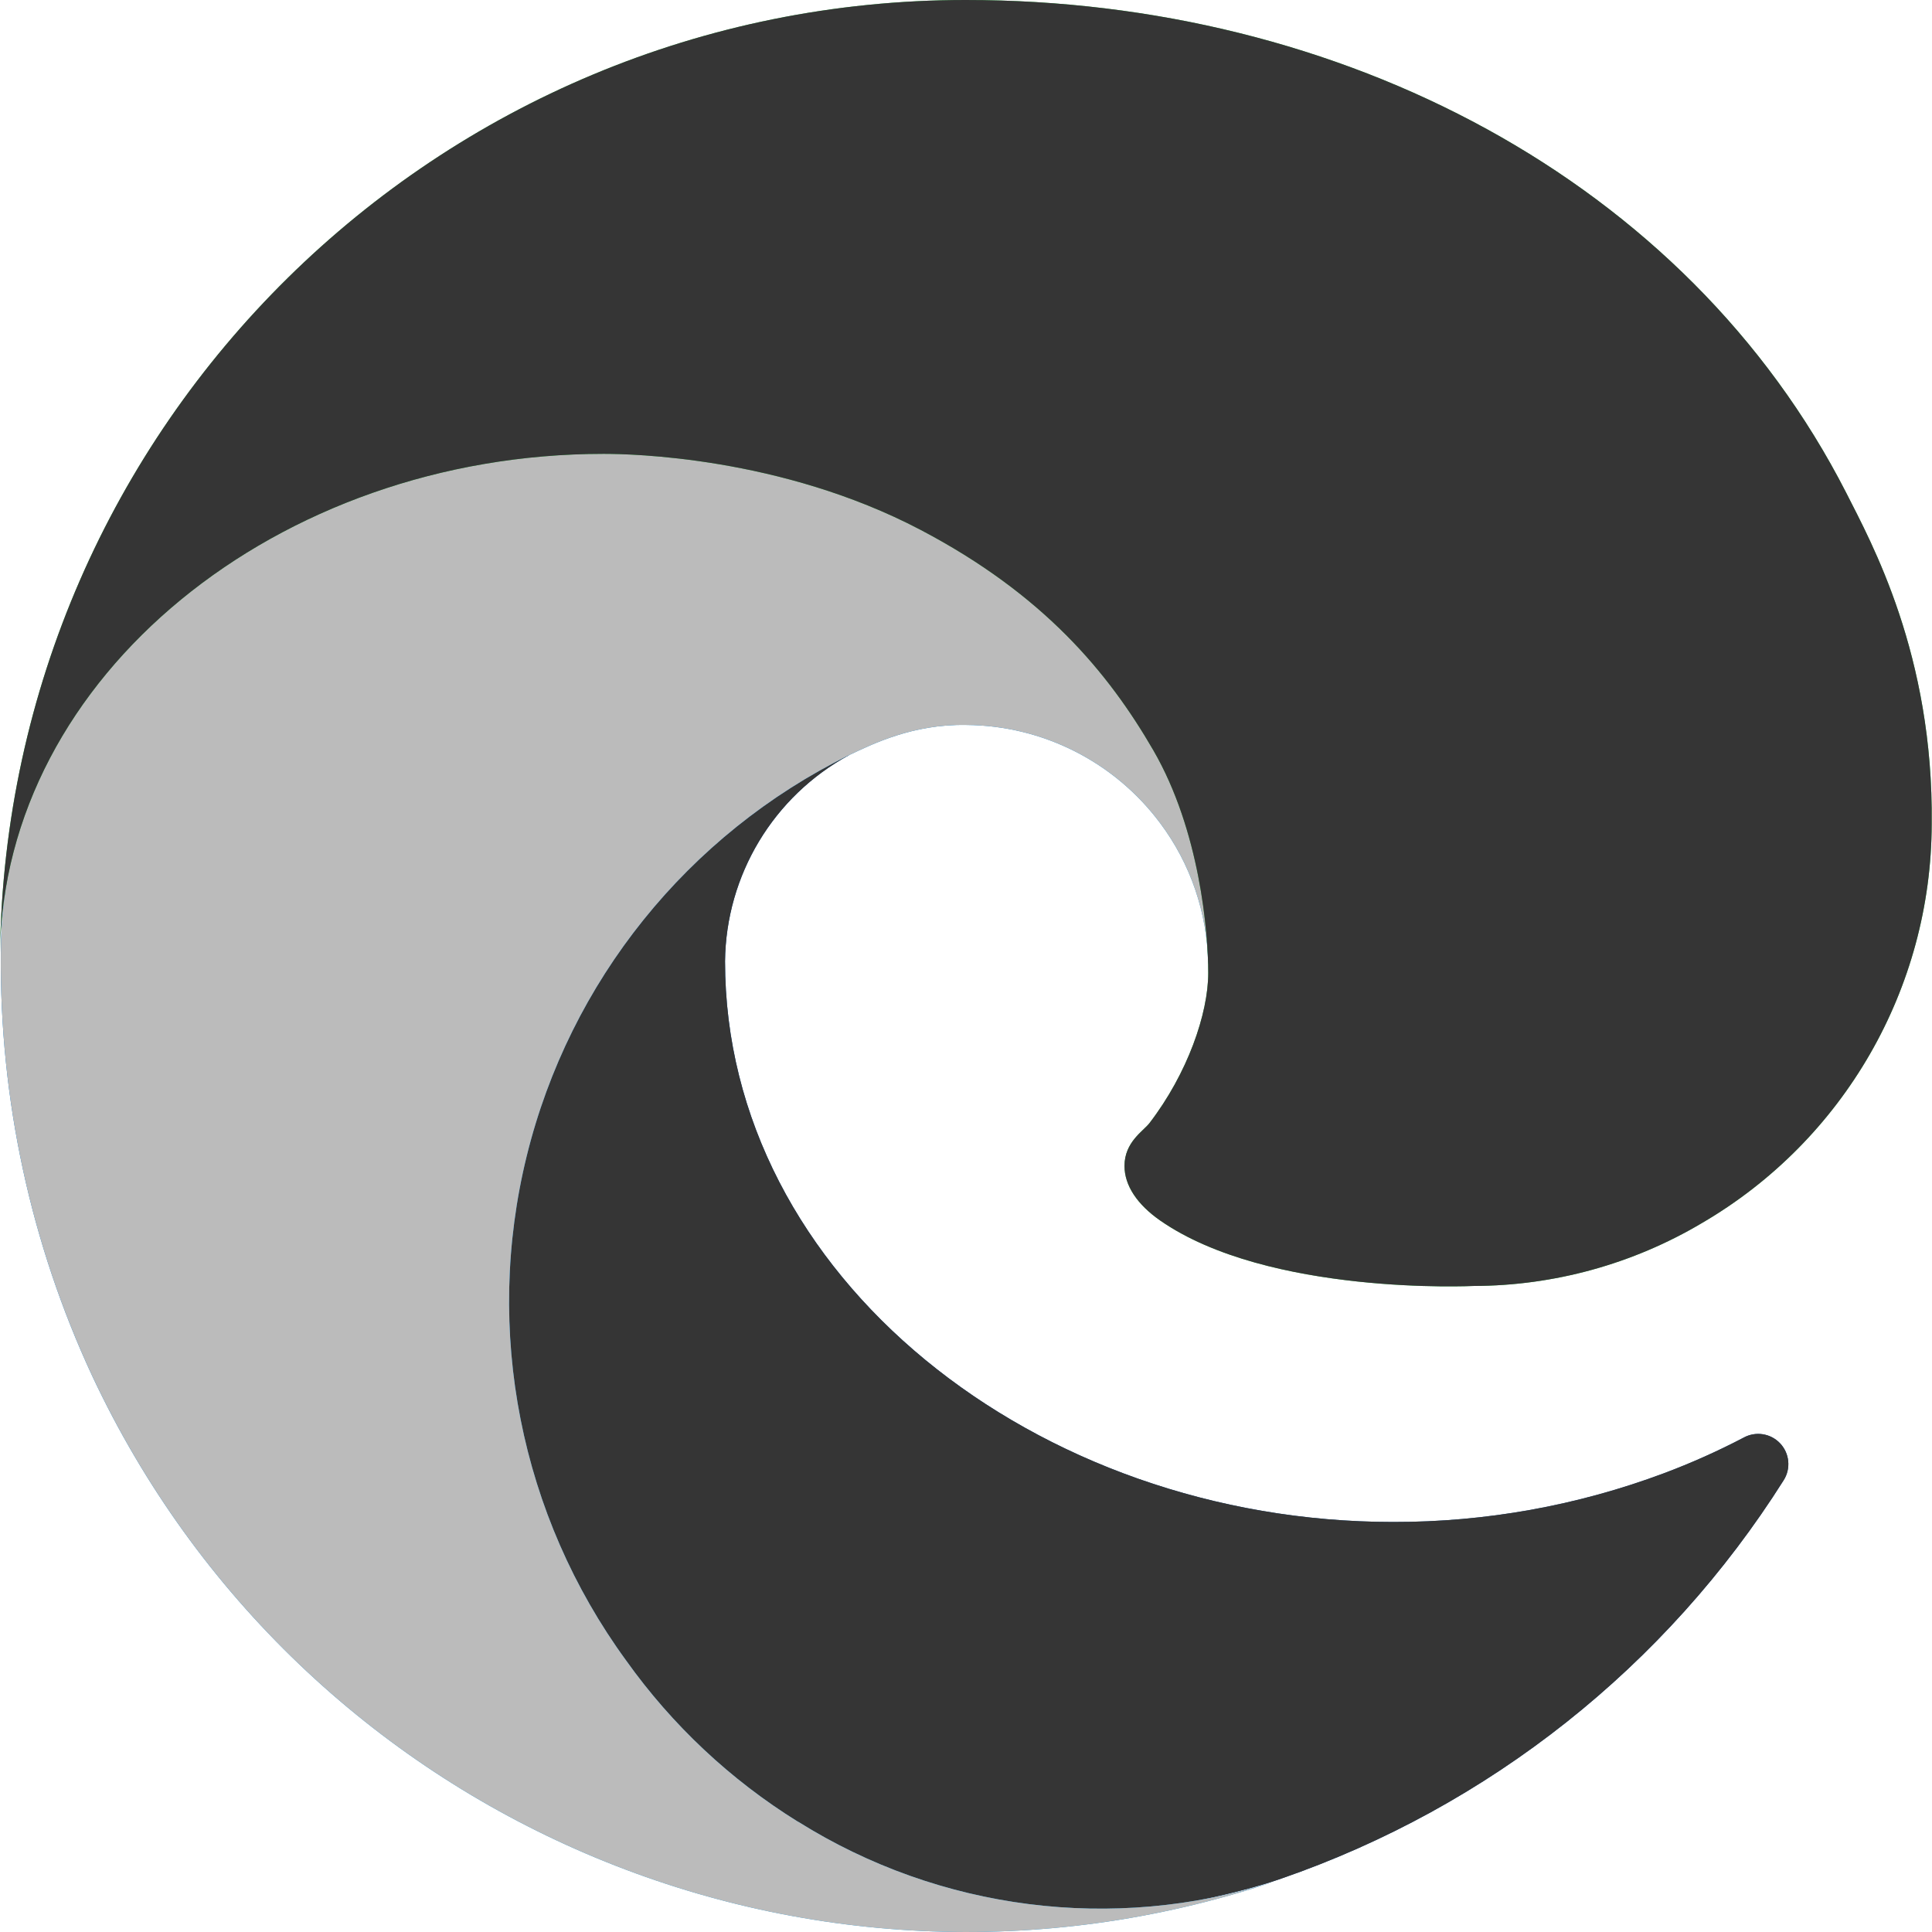
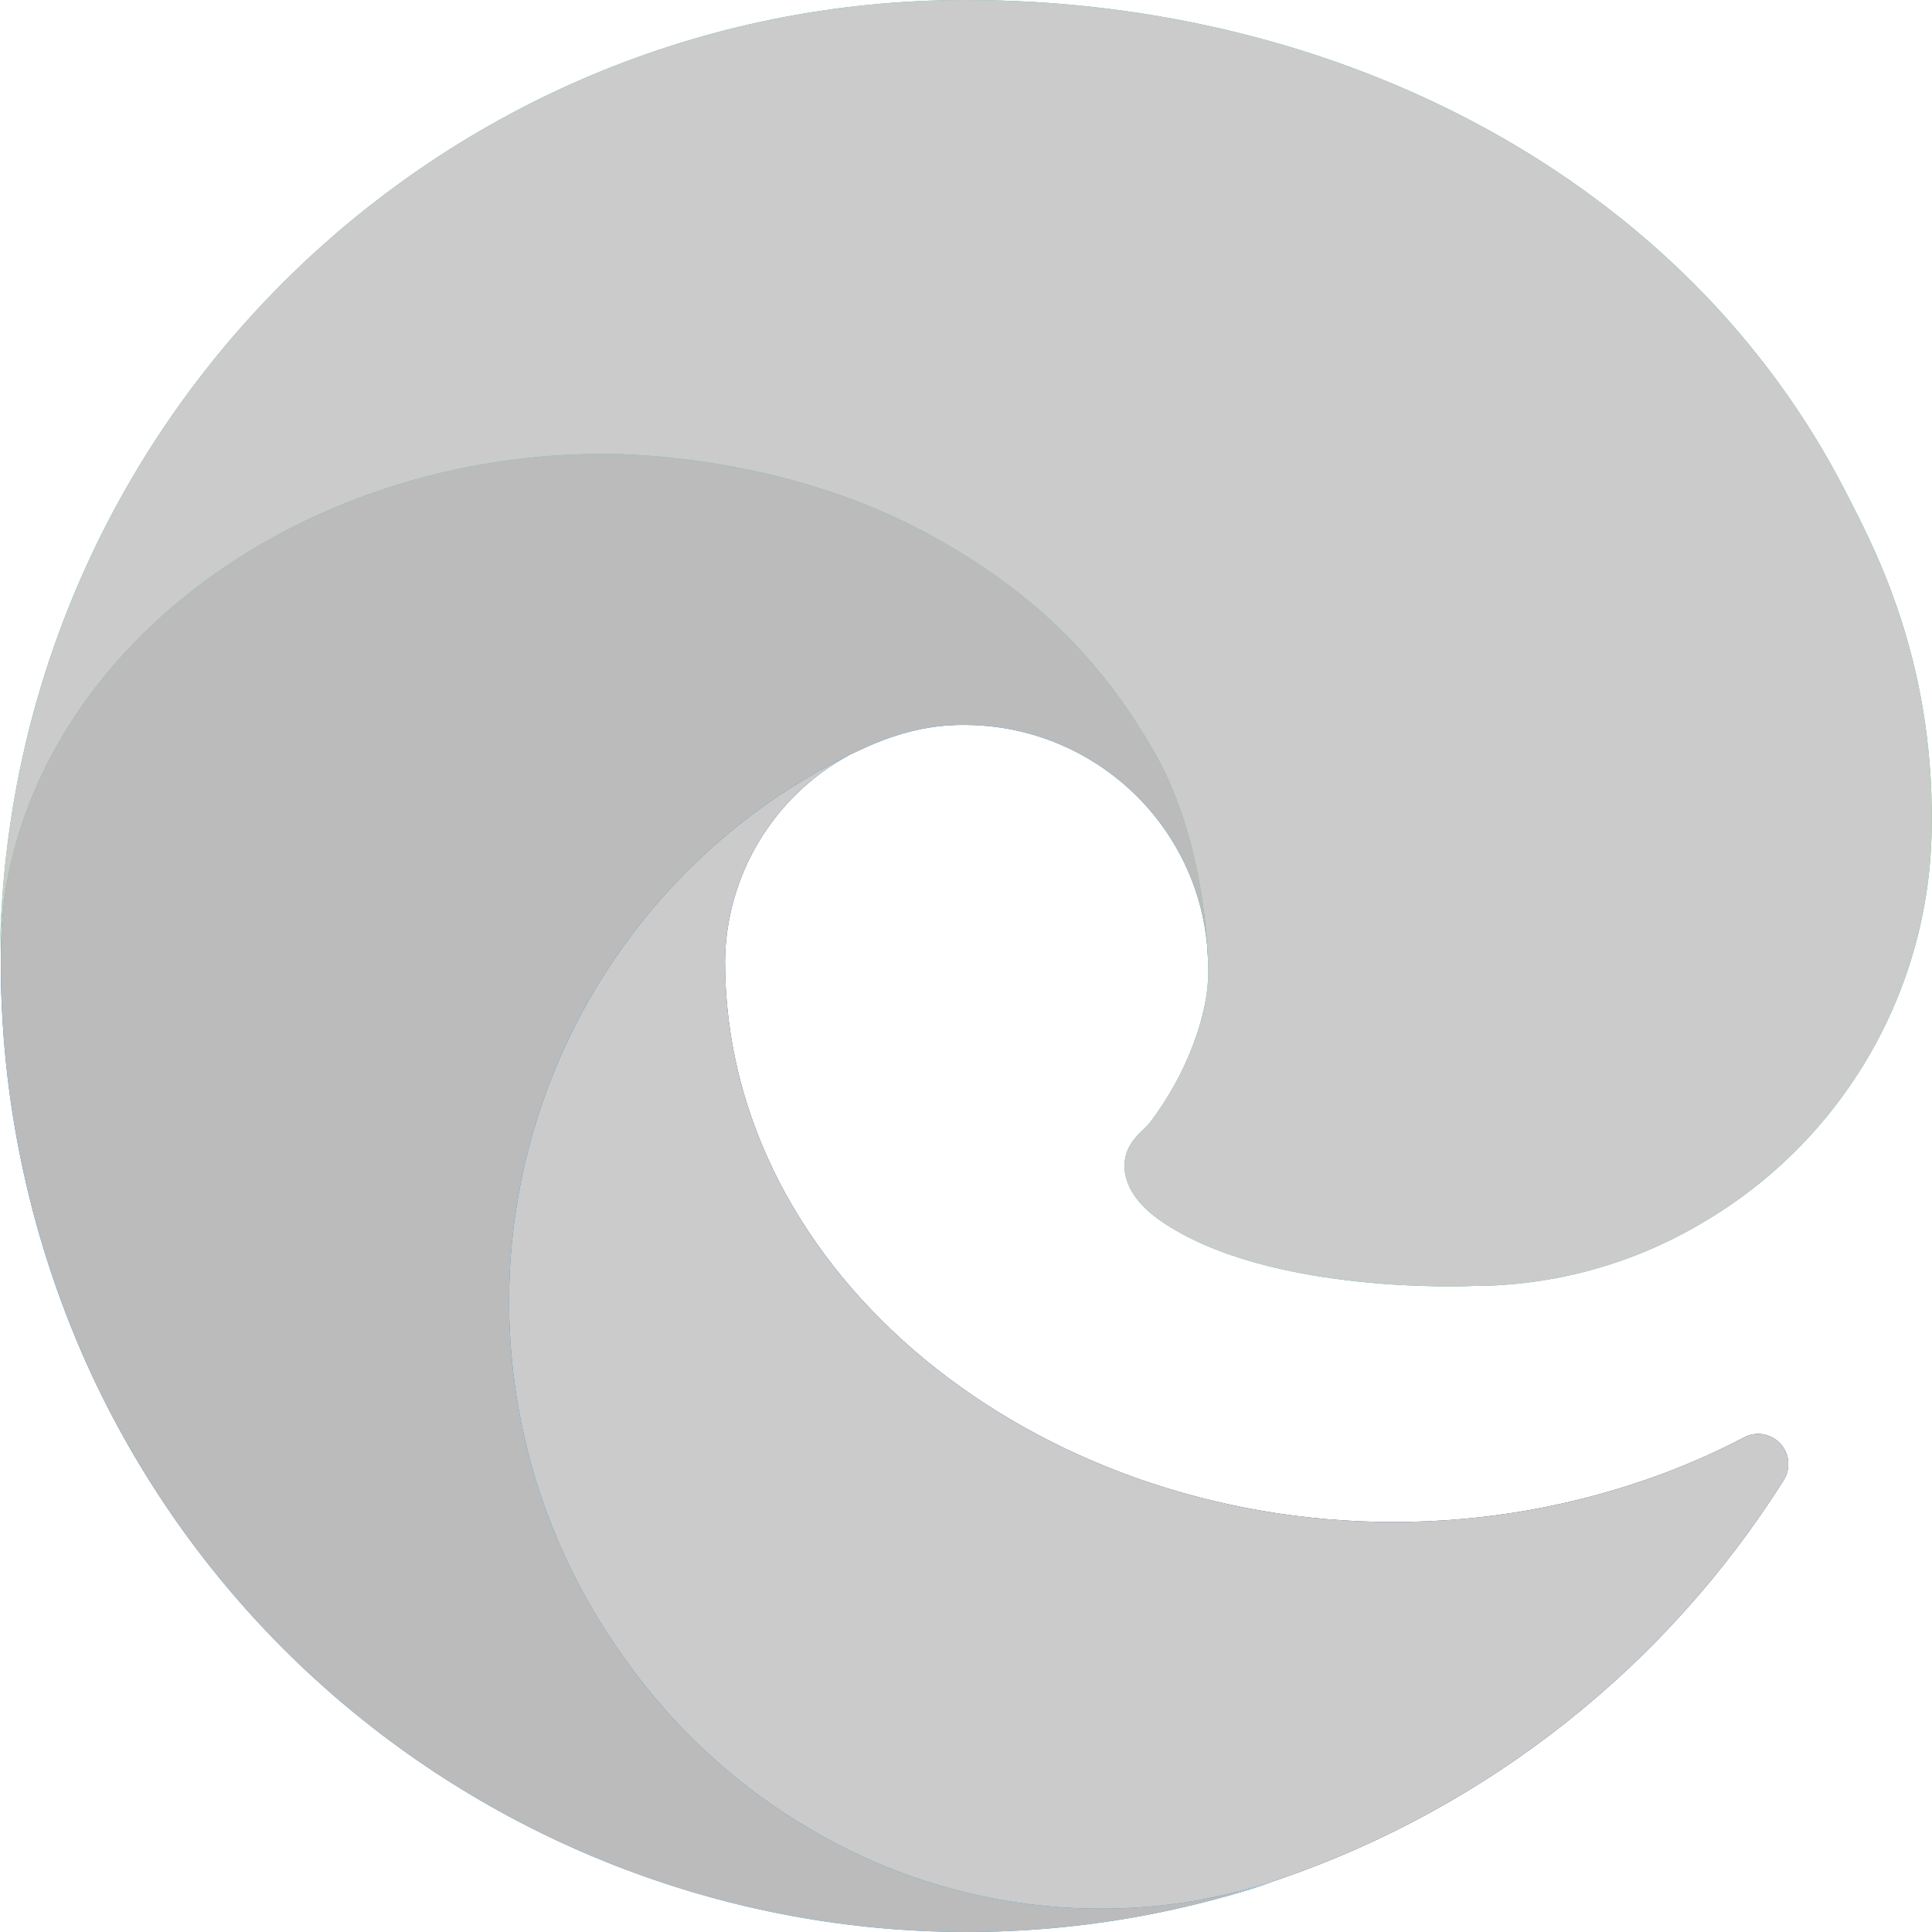
<svg xmlns="http://www.w3.org/2000/svg" width="256.017" height="256.051" viewBox="0 0 256.017 256.051">
  <defs>
    <linearGradient id="a" y1="-0.136" x2="1" y2="-0.136" gradientUnits="objectBoundingBox">
      <stop offset="0" stop-color="#0c59a4" />
      <stop offset="1" stop-color="#114a8b" />
    </linearGradient>
    <linearGradient id="b" x1="0.906" y1="0.521" x2="0.245" y2="-0.063" gradientUnits="objectBoundingBox">
      <stop offset="0" stop-color="#1b9de2" />
      <stop offset="0.16" stop-color="#1595df" />
      <stop offset="0.67" stop-color="#0680d7" />
      <stop offset="1" stop-color="#0078d4" />
    </linearGradient>
    <radialGradient id="c" cx="0.101" cy="0.278" r="1.188" gradientTransform="matrix(-0.025, 0.999, 1.417, 0.08, -4.264, 2.626)" gradientUnits="objectBoundingBox">
      <stop offset="0" stop-color="#35c1f1" />
      <stop offset="0.11" stop-color="#34c1ed" />
      <stop offset="0.23" stop-color="#2fc2df" />
      <stop offset="0.31" stop-color="#2bc3d2" />
      <stop offset="0.67" stop-color="#36c752" />
    </radialGradient>
  </defs>
  <g transform="translate(14370 -7721)">
    <path d="M235.68,195.46a93.725,93.725,0,0,1-10.54,4.71,101.87,101.87,0,0,1-35.9,6.46c-47.32,0-88.54-32.55-88.54-74.32A31.48,31.48,0,0,1,117.13,105c-42.8,1.8-53.8,46.4-53.8,72.53,0,73.88,68.09,81.37,82.76,81.37,7.91,0,19.84-2.3,27-4.56l1.31-.44A128.34,128.34,0,0,0,241,201.1a4,4,0,0,0-5.32-5.64Z" transform="translate(-14374.609 7716.08)" fill="url(#a)" />
-     <path d="M235.68,195.46a93.725,93.725,0,0,1-10.54,4.71,101.87,101.87,0,0,1-35.9,6.46c-47.32,0-88.54-32.55-88.54-74.32A31.48,31.48,0,0,1,117.13,105c-42.8,1.8-53.8,46.4-53.8,72.53,0,73.88,68.09,81.37,82.76,81.37,7.91,0,19.84-2.3,27-4.56l1.31-.44A128.34,128.34,0,0,0,241,201.1a4,4,0,0,0-5.32-5.64Z" transform="translate(-14374.609 7716.08)" fill="#353535" />
+     <path d="M235.68,195.46a93.725,93.725,0,0,1-10.54,4.71,101.87,101.87,0,0,1-35.9,6.46c-47.32,0-88.54-32.55-88.54-74.32A31.48,31.48,0,0,1,117.13,105c-42.8,1.8-53.8,46.4-53.8,72.53,0,73.88,68.09,81.37,82.76,81.37,7.91,0,19.84-2.3,27-4.56l1.31-.44A128.34,128.34,0,0,0,241,201.1a4,4,0,0,0-5.32-5.64Z" transform="translate(-14374.609 7716.08)" fill="#cbcbcb" />
    <path d="M110.34,246.34A79.2,79.2,0,0,1,87.6,225a80.72,80.72,0,0,1,29.53-120c3.12-1.47,8.45-4.13,15.54-4a32.35,32.35,0,0,1,25.69,13,31.88,31.88,0,0,1,6.36,18.66c0-.21,24.46-79.6-80-79.6-43.9,0-80,41.66-80,78.21a130.15,130.15,0,0,0,12.11,56,128,128,0,0,0,156.38,67.11,75.55,75.55,0,0,1-62.78-8Z" transform="translate(-14374.609 7716.08)" fill="url(#b)" />
    <path d="M110.34,246.34A79.2,79.2,0,0,1,87.6,225a80.72,80.72,0,0,1,29.53-120c3.12-1.47,8.45-4.13,15.54-4a32.35,32.35,0,0,1,25.69,13,31.88,31.88,0,0,1,6.36,18.66c0-.21,24.46-79.6-80-79.6-43.9,0-80,41.66-80,78.21a130.15,130.15,0,0,0,12.11,56,128,128,0,0,0,156.38,67.11,75.55,75.55,0,0,1-62.78-8Z" transform="translate(-14374.609 7716.08)" fill="#bbb" />
    <path d="M156.94,153.78c-.81,1.05-3.3,2.5-3.3,5.66,0,2.61,1.7,5.12,4.72,7.23,14.38,10,41.49,8.68,41.56,8.68A59.56,59.56,0,0,0,230.19,167a61.38,61.38,0,0,0,30.43-52.88c.26-22.41-8-37.31-11.34-43.91C228.09,28.76,182.35,4.92,132.61,4.92a128,128,0,0,0-128,126.213c.48-36.553,36.8-66.063,80-66.063,3.5,0,23.46.34,42,10.07,16.34,8.58,24.9,18.94,30.85,29.21,6.18,10.67,7.28,24.15,7.28,29.52S162,147.2,156.94,153.78Z" transform="translate(-14374.609 7716.08)" fill="url(#c)" />
-     <path d="M156.94,153.78c-.81,1.05-3.3,2.5-3.3,5.66,0,2.61,1.7,5.12,4.72,7.23,14.38,10,41.49,8.68,41.56,8.68A59.56,59.56,0,0,0,230.19,167a61.38,61.38,0,0,0,30.43-52.88c.26-22.41-8-37.31-11.34-43.91C228.09,28.76,182.35,4.92,132.61,4.92a128,128,0,0,0-128,126.213c.48-36.553,36.8-66.063,80-66.063,3.5,0,23.46.34,42,10.07,16.34,8.58,24.9,18.94,30.85,29.21,6.18,10.67,7.28,24.15,7.28,29.52S162,147.2,156.94,153.78Z" transform="translate(-14374.609 7716.08)" fill="#353535" />
+     <path d="M156.94,153.78c-.81,1.05-3.3,2.5-3.3,5.66,0,2.61,1.7,5.12,4.72,7.23,14.38,10,41.49,8.68,41.56,8.68A59.56,59.56,0,0,0,230.19,167a61.38,61.38,0,0,0,30.43-52.88c.26-22.41-8-37.31-11.34-43.91C228.09,28.76,182.35,4.92,132.61,4.92a128,128,0,0,0-128,126.213c.48-36.553,36.8-66.063,80-66.063,3.5,0,23.46.34,42,10.07,16.34,8.58,24.9,18.94,30.85,29.21,6.18,10.67,7.28,24.15,7.28,29.52S162,147.2,156.94,153.78Z" transform="translate(-14374.609 7716.08)" fill="#cbcbcb" />
  </g>
</svg>
